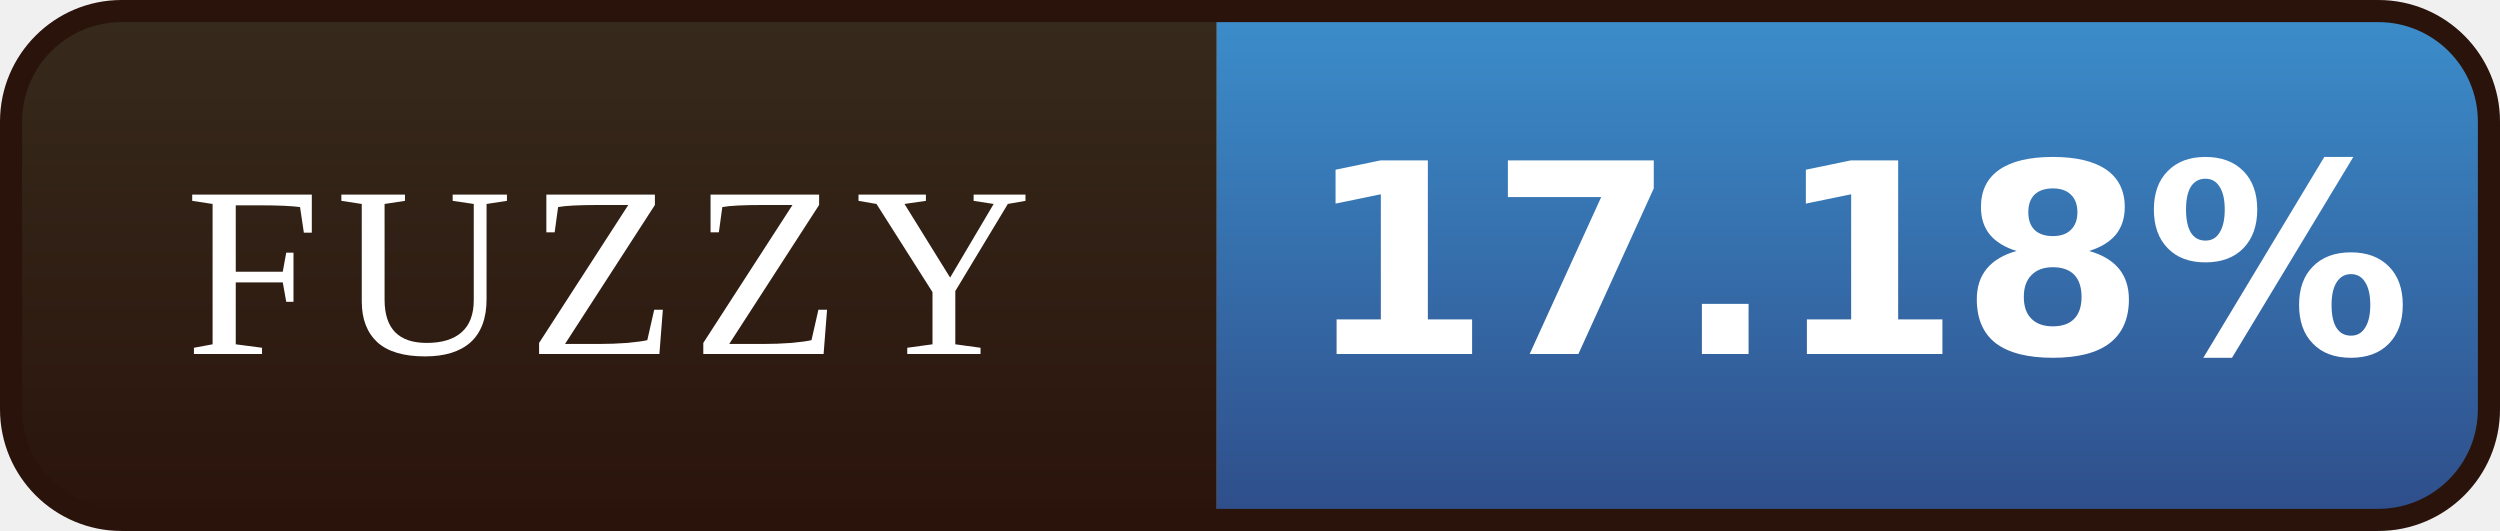
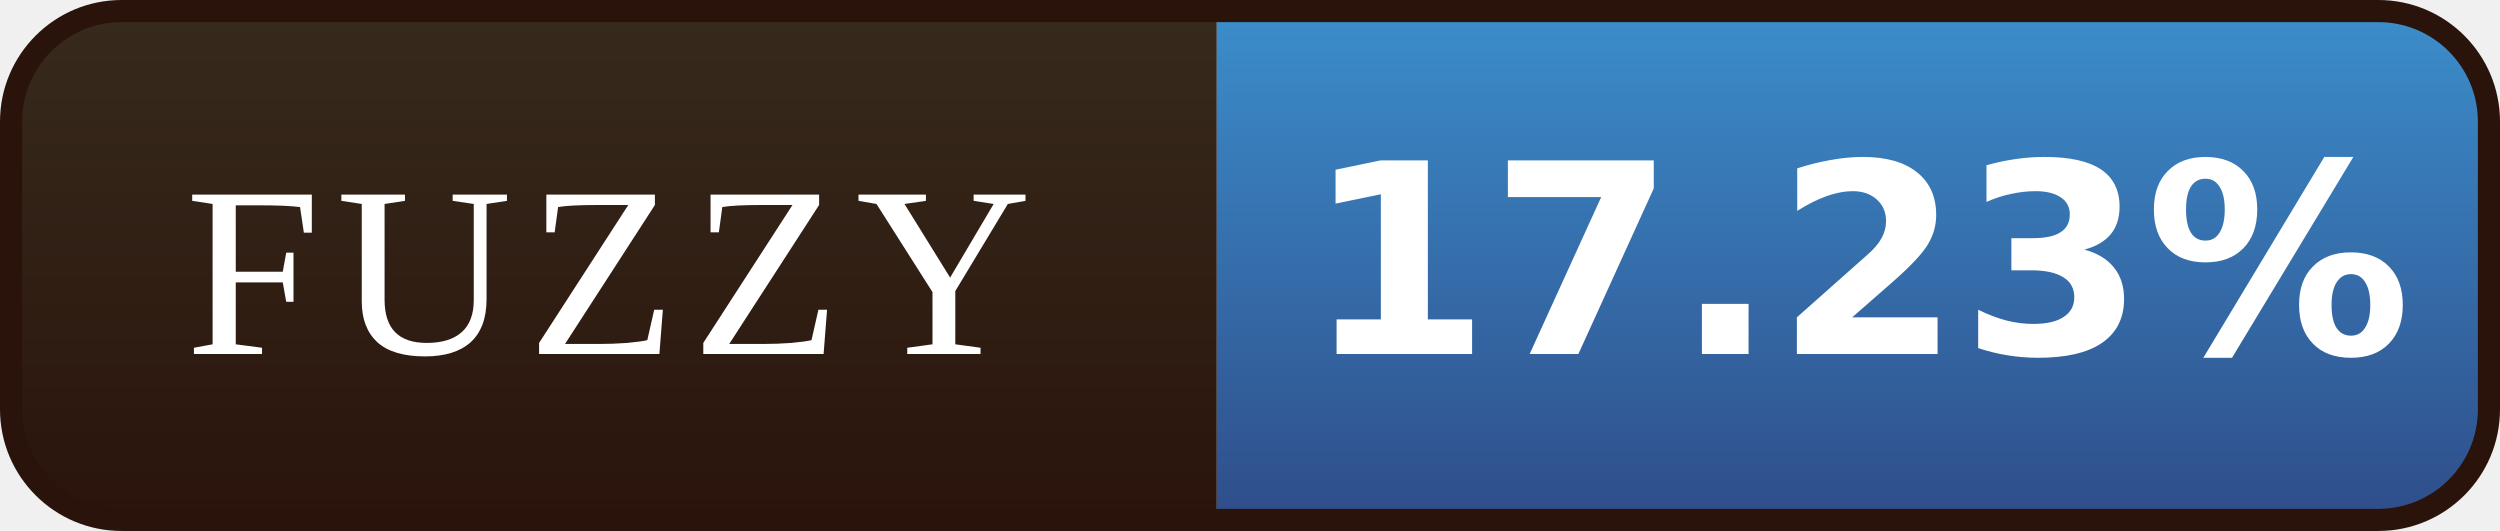
- <svg xmlns="http://www.w3.org/2000/svg" width="113" height="24" viewBox="0 0 113 24" role="img" aria-label="FUZZY: 17.18%">
+ <svg xmlns="http://www.w3.org/2000/svg" width="113" height="24" viewBox="0 0 113 24" role="img" aria-label="FUZZY: 17.23%">
  <defs>
    <linearGradient id="l" x1="0" y1="0" x2="0" y2="1">
      <stop offset="0" stop-color="#372B1D" />
      <stop offset="1" stop-color="#2A130B" />
    </linearGradient>
    <linearGradient id="v" x1="0" y1="0" x2="0" y2="1">
      <stop offset="0" stop-color="#3C8FCD" />
      <stop offset="1" stop-color="#2E4C88" />
    </linearGradient>
    <clipPath id="r">
      <rect x="0.5" y="0.5" width="112" height="23" rx="5" />
    </clipPath>
  </defs>
  <g clip-path="url(#r)">
    <rect width="55" height="24" fill="url(#l)" />
    <rect x="55" width="58" height="24" fill="url(#v)" />
  </g>
  <rect x="0.5" y="0.5" width="112" height="23" rx="5" fill="none" stroke="#2A130B" />
  <g font-family="Georgia,'Times New Roman',serif" font-size="11" letter-spacing="0.7" fill="#FFFFFF" text-anchor="middle">
    <text x="27.5" y="16">FUZZY</text>
  </g>
  <g font-family="Verdana,'DejaVu Sans',sans-serif" font-size="12" font-weight="bold" fill="#FFFFFF" text-anchor="middle">
-     <text x="84.0" y="16">17.18%</text>
+     <text x="84.0" y="16">17.23%</text>
  </g>
</svg>
